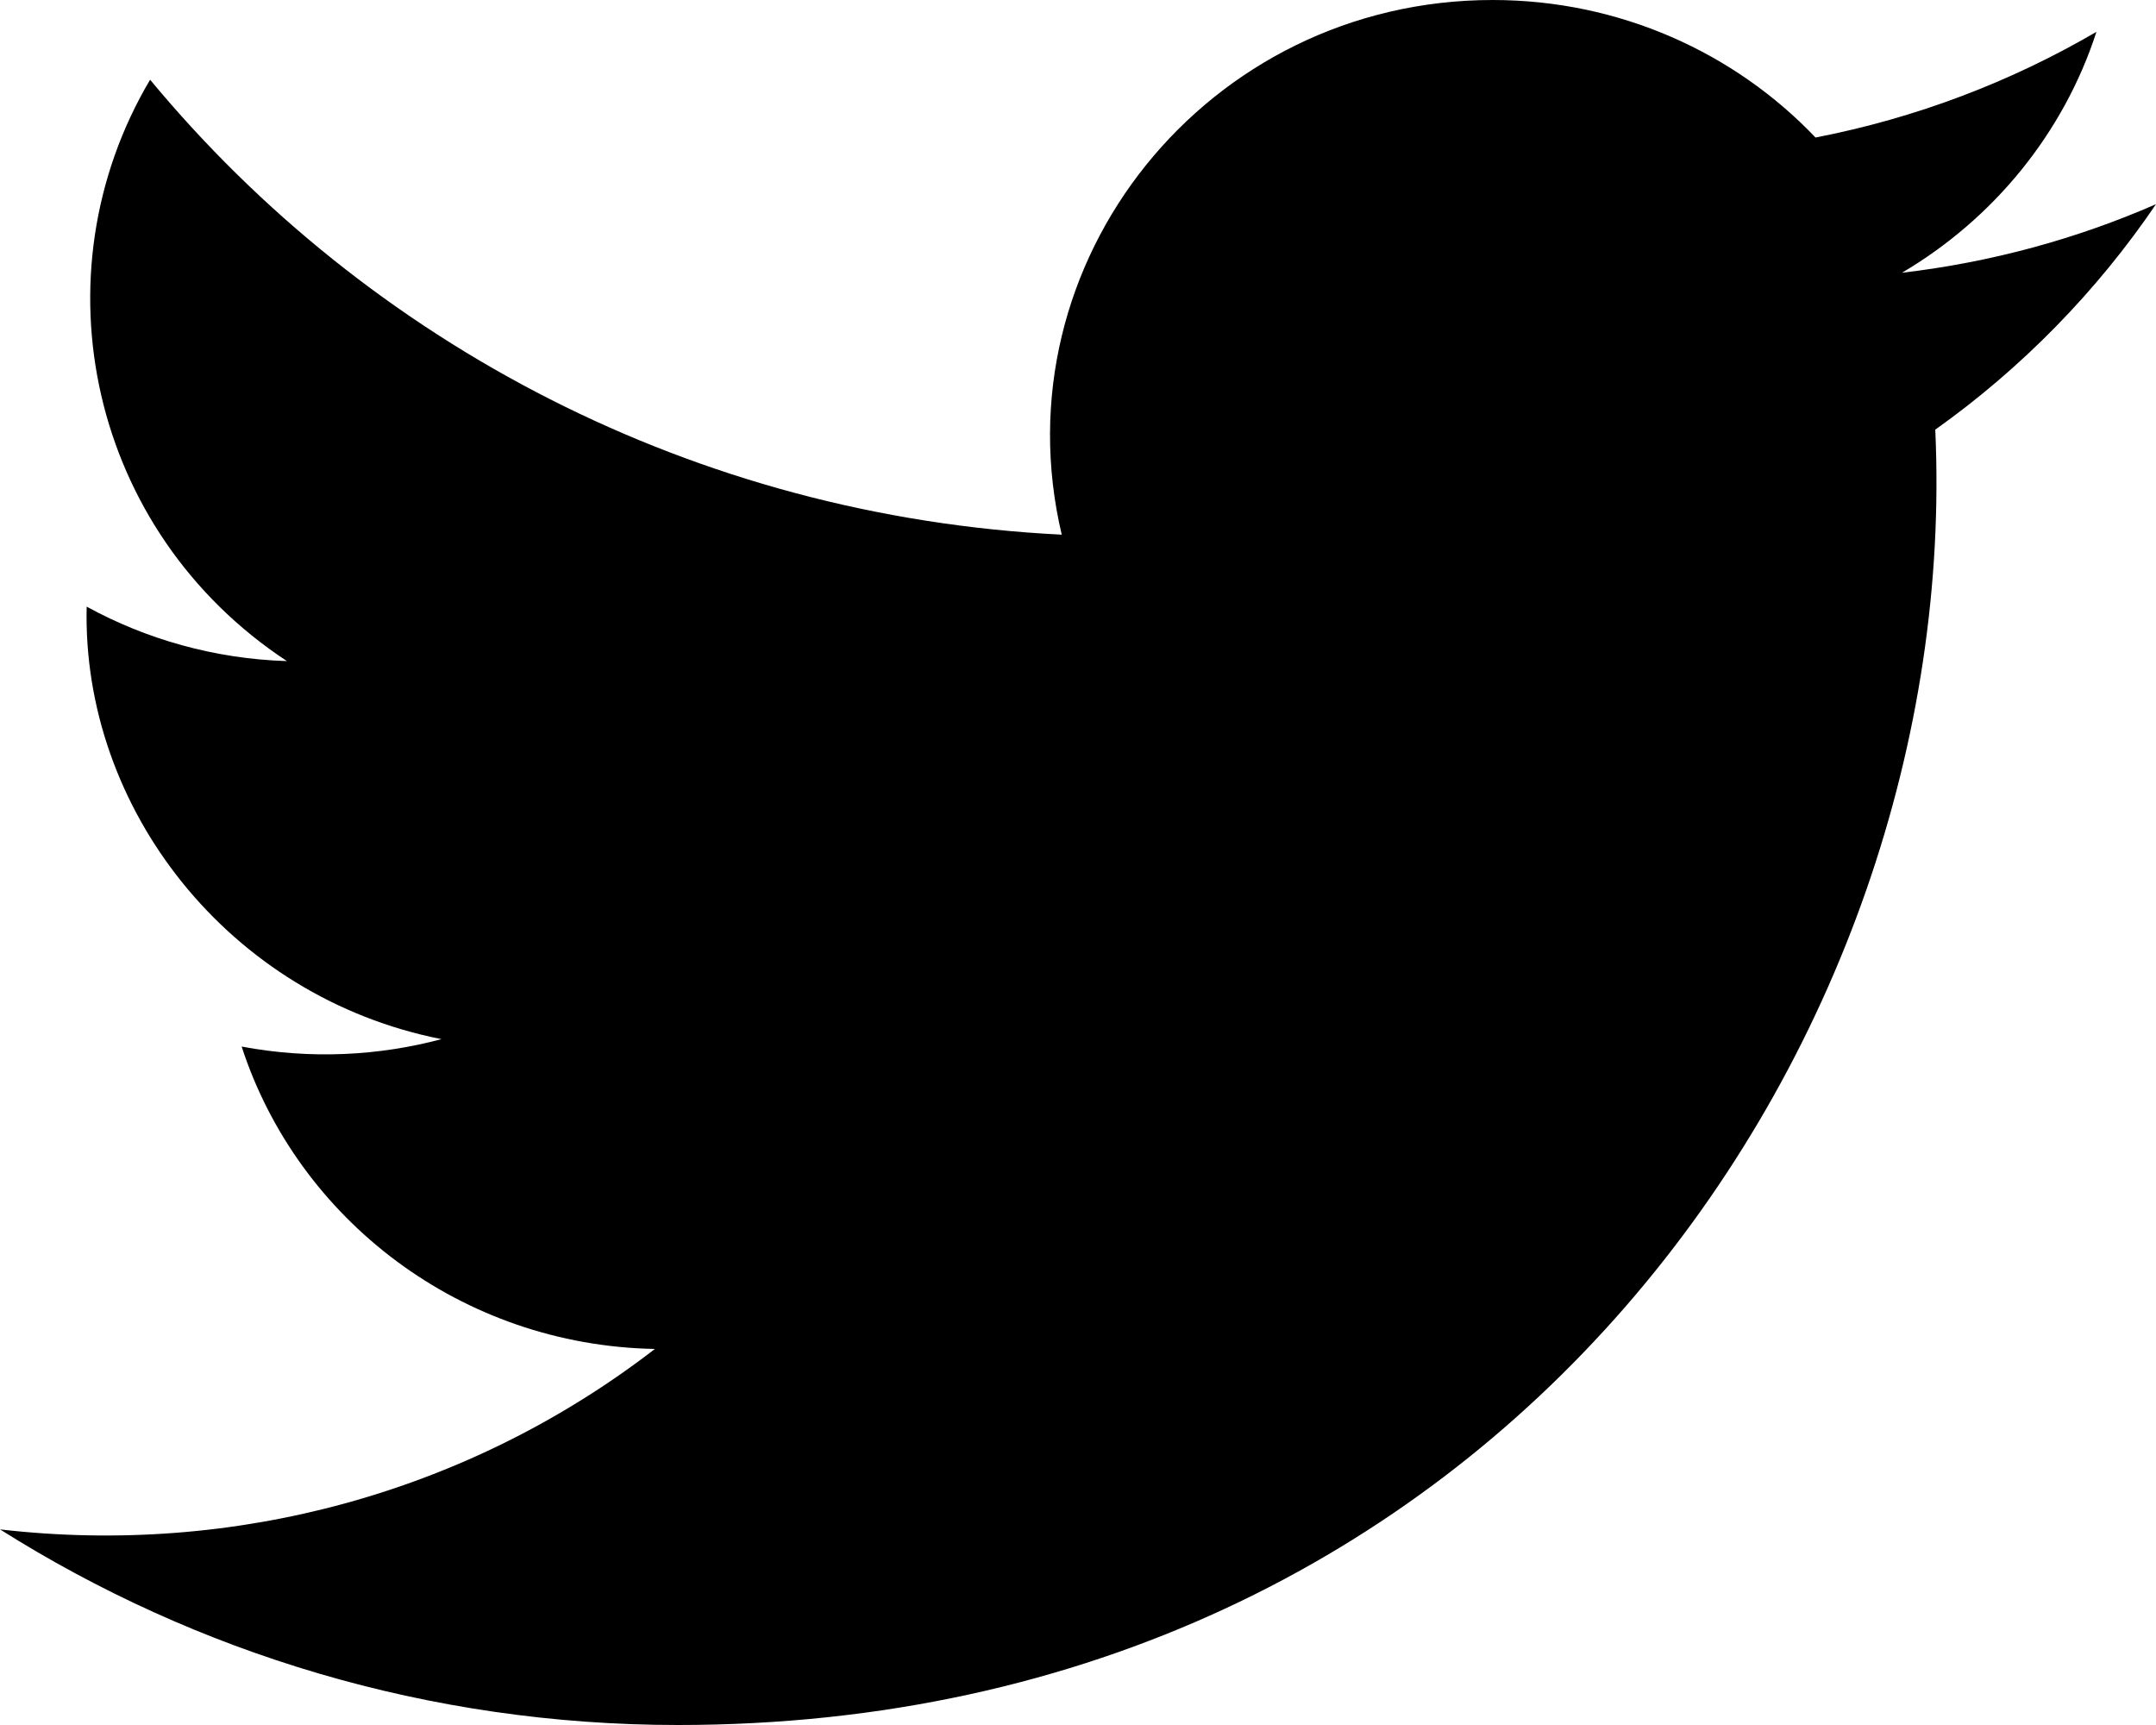
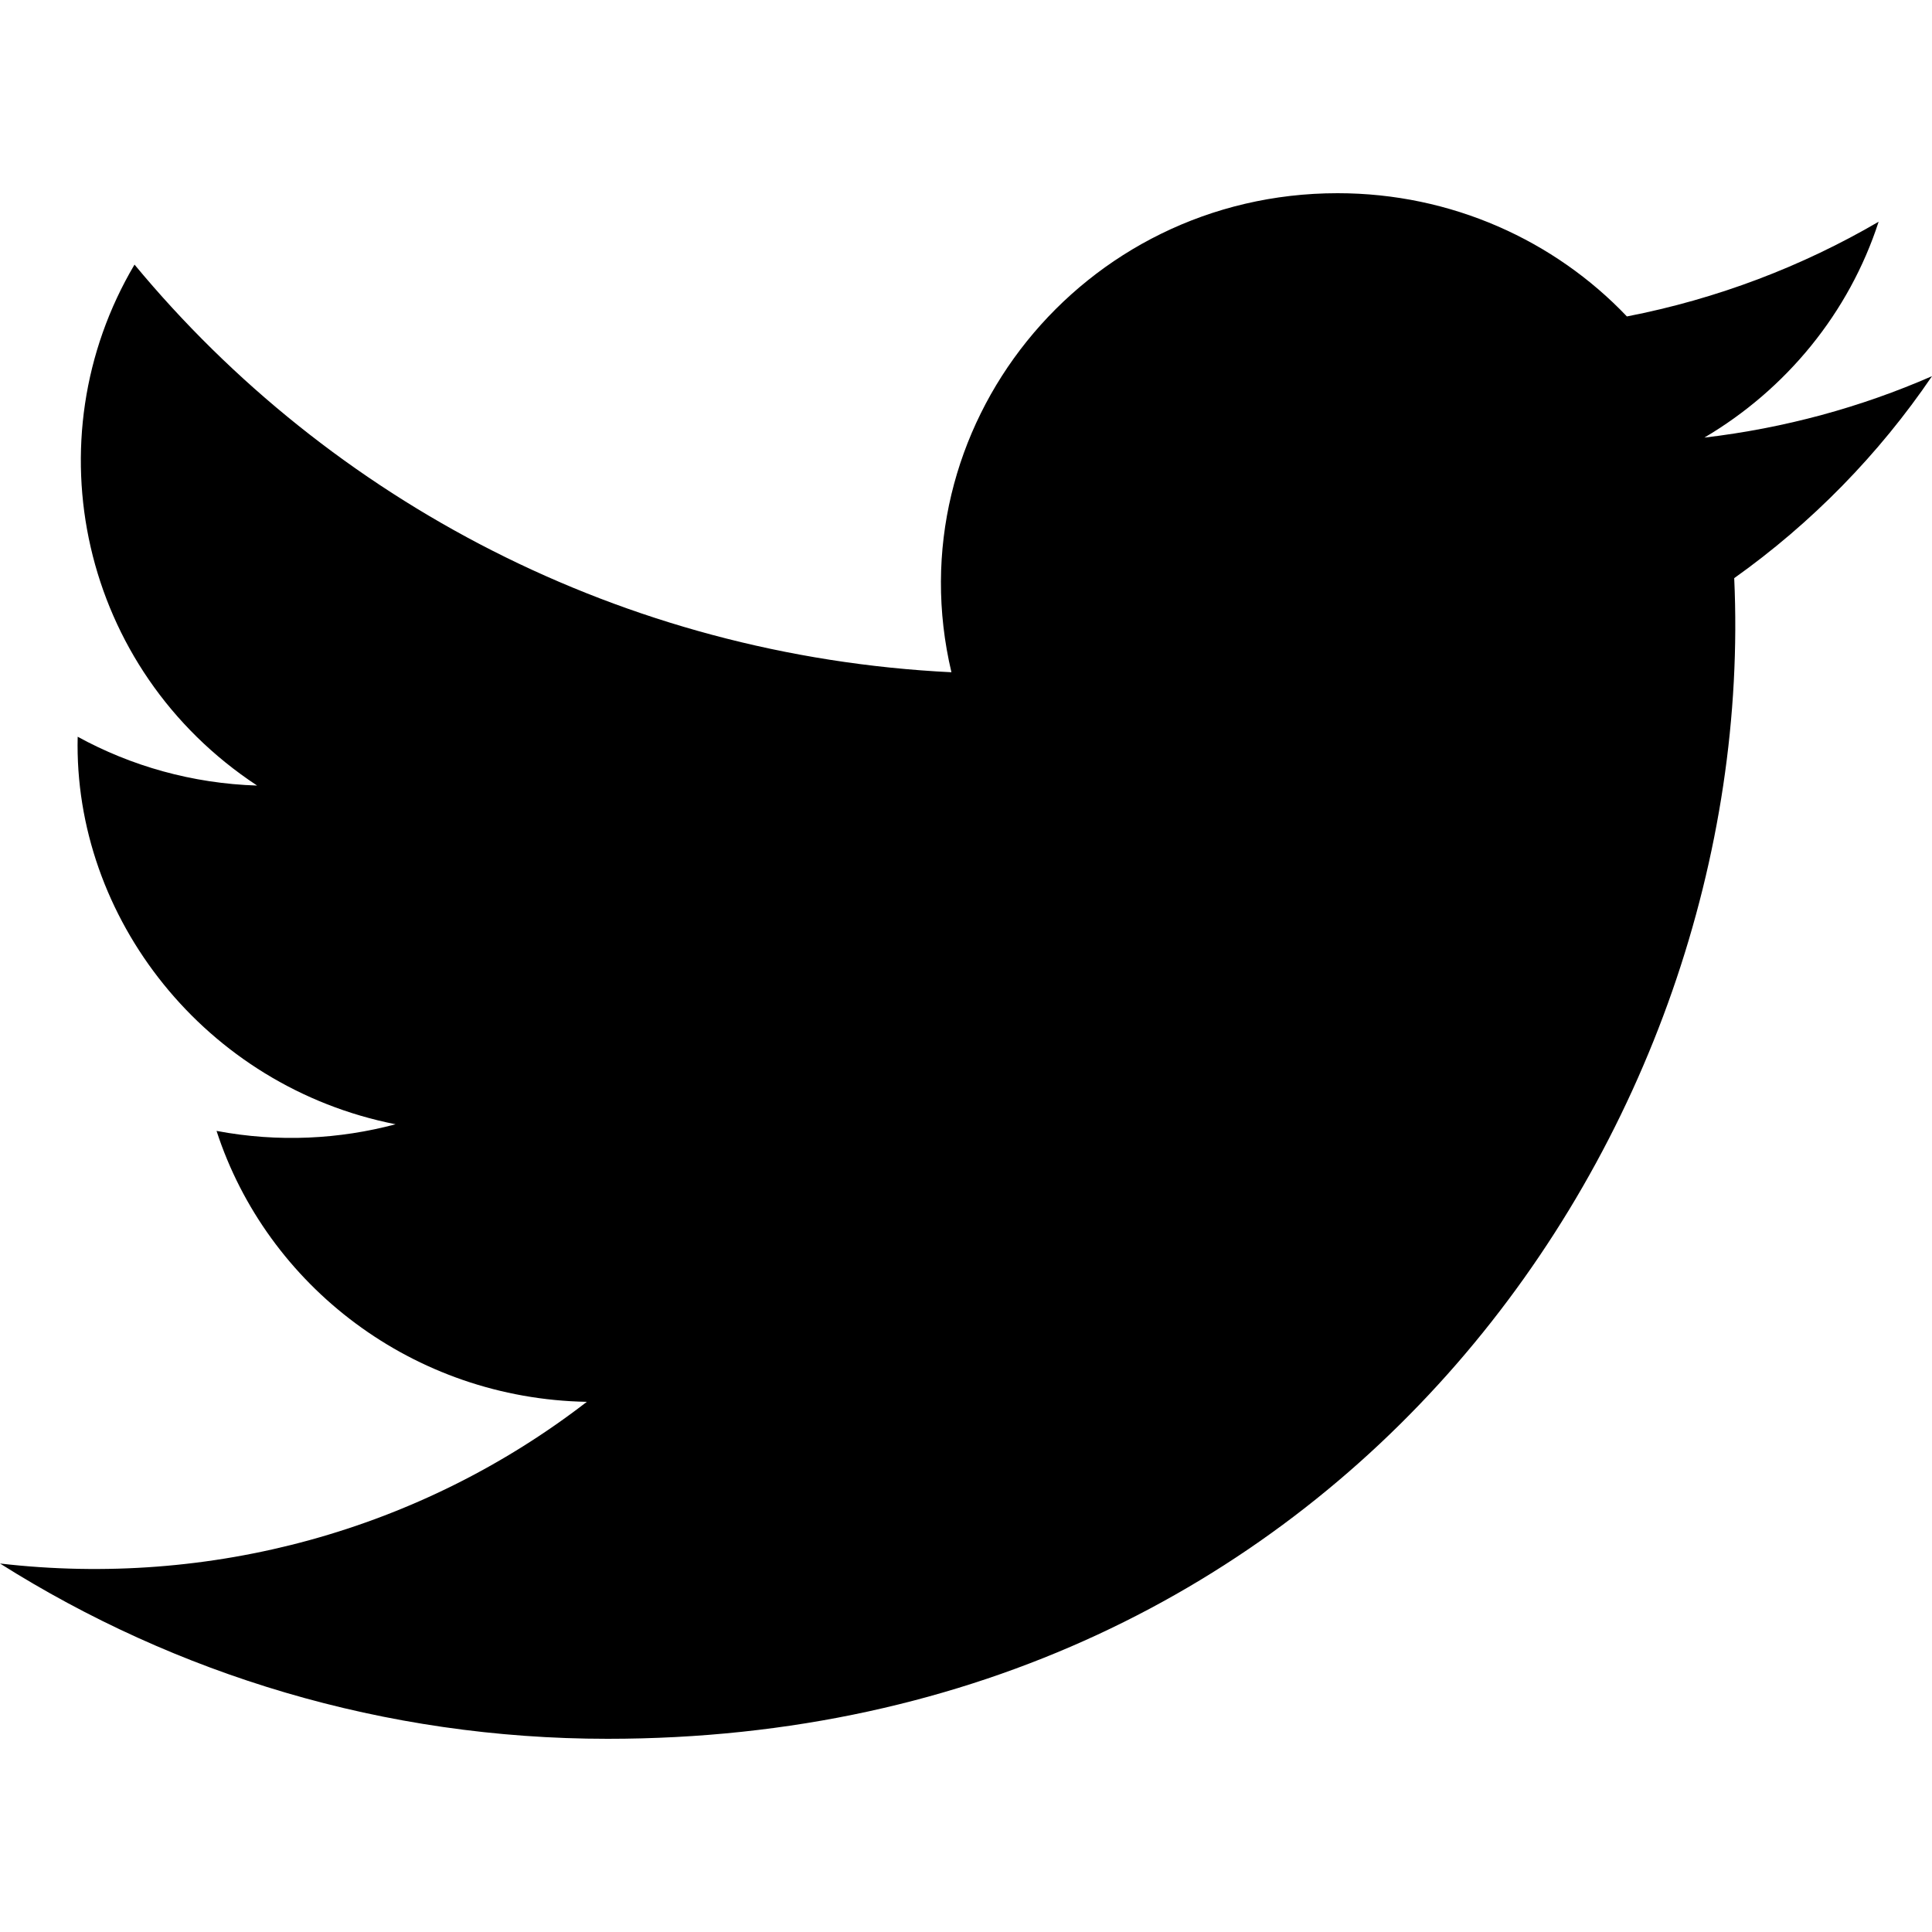
- <svg width="50" height="40" viewBox="0 0 50 40" fill="none">
-   <path d="M50 4.735C48.16 5.539 46.183 6.081 44.108 6.325C46.227 5.076 47.854 3.097 48.619 0.738C46.638 1.895 44.442 2.736 42.104 3.189C40.235 1.226 37.567 0 34.617 0C27.994 0 23.127 6.083 24.623 12.398C16.1 11.977 8.542 7.957 3.481 1.848C0.794 6.386 2.087 12.324 6.654 15.33C4.975 15.277 3.392 14.824 2.01 14.067C1.898 18.745 5.304 23.121 10.238 24.096C8.794 24.481 7.213 24.571 5.604 24.268C6.908 28.279 10.696 31.198 15.188 31.28C10.875 34.608 5.442 36.095 0 35.464C4.54 38.328 9.933 40 15.725 40C34.771 40 45.531 24.165 44.881 9.963C46.885 8.538 48.625 6.76 50 4.735Z" fill="currentColor" />
+ <svg xmlns="http://www.w3.org/2000/svg" width="48" height="48" viewBox="0 0 48 48" fill="none" aria-hidden="true" focusable="false">
+   <path d="M48 9.346C46.234 10.118 44.336 10.638 42.344 10.872C44.378 9.673 45.94 7.773 46.674 5.509C44.772 6.619 42.664 7.426 40.42 7.862C38.626 5.977 36.064 4.8 33.232 4.8C26.874 4.8 22.202 10.639 23.638 16.702C15.456 16.298 8.2 12.439 3.342 6.574C0.762 10.931 2.004 16.631 6.388 19.517C4.776 19.466 3.256 19.031 1.93 18.304C1.822 22.795 5.092 26.997 9.828 27.932C8.442 28.302 6.924 28.389 5.38 28.097C6.632 31.948 10.268 34.75 14.58 34.828C10.44 38.024 5.224 39.451 0 38.845C4.358 41.595 9.536 43.2 15.096 43.2C33.38 43.2 43.71 27.999 43.086 14.364C45.01 12.996 46.68 11.289 48 9.346Z" fill="currentColor" />
</svg>
